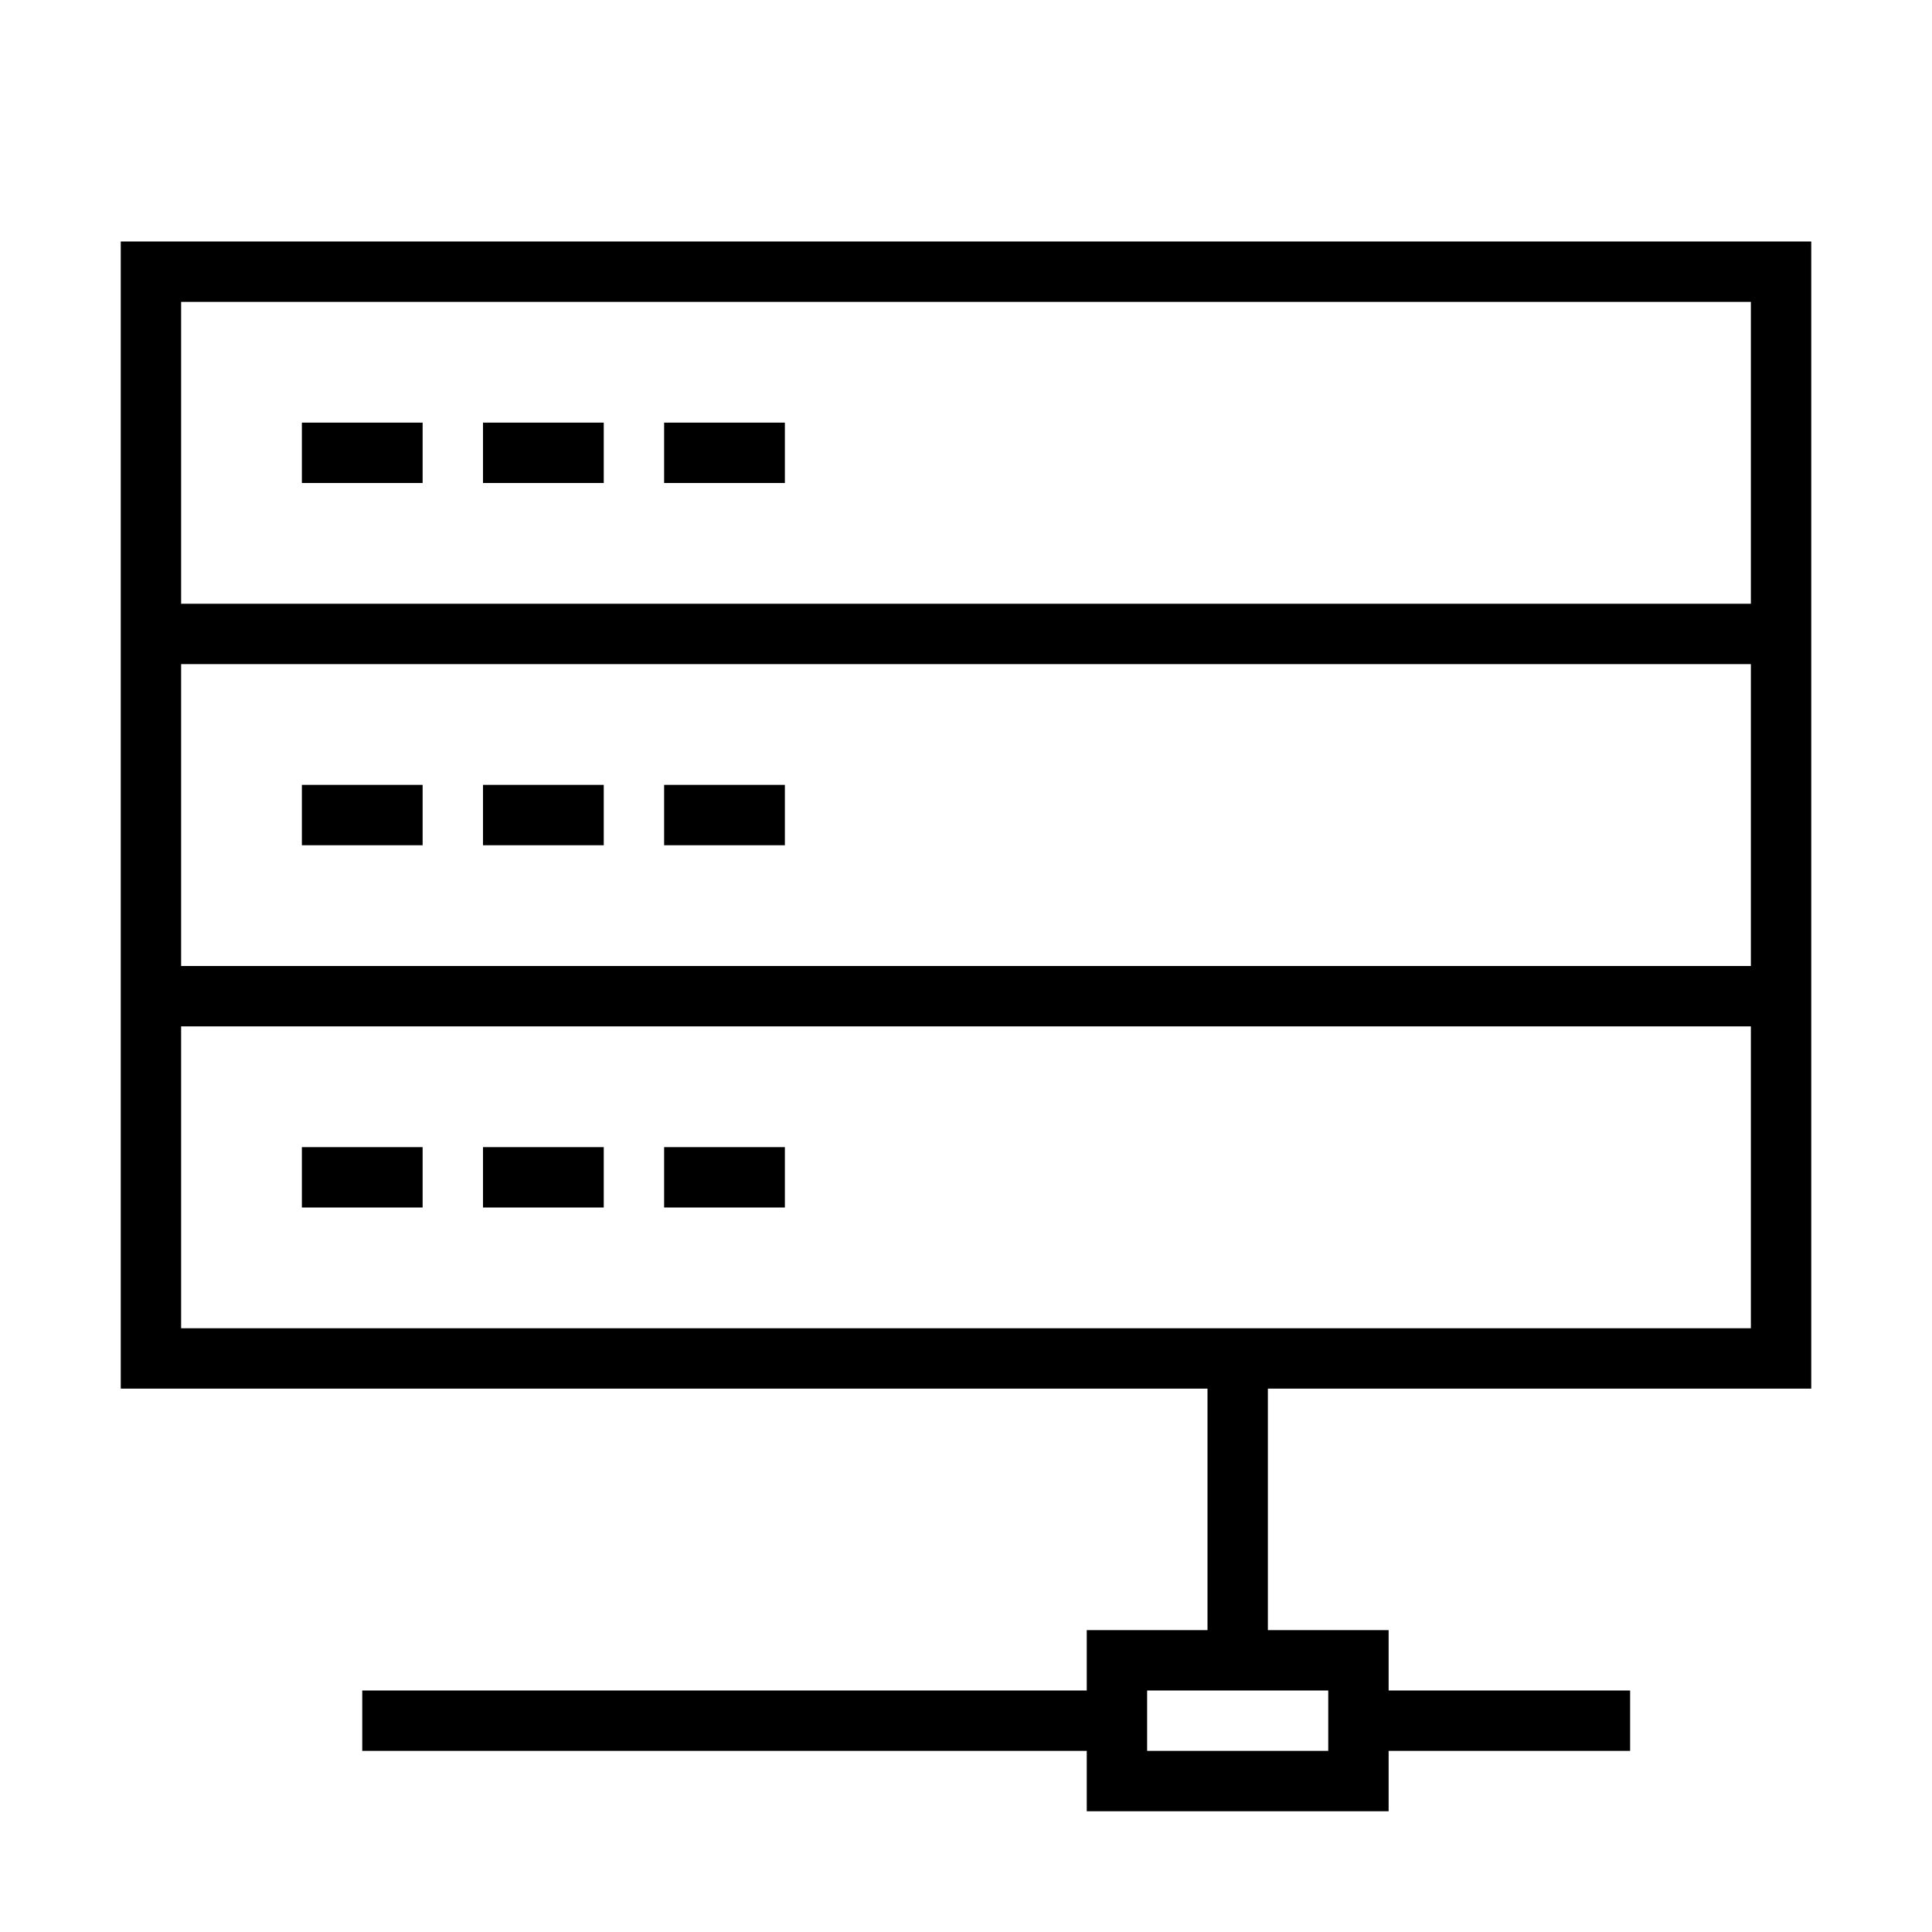
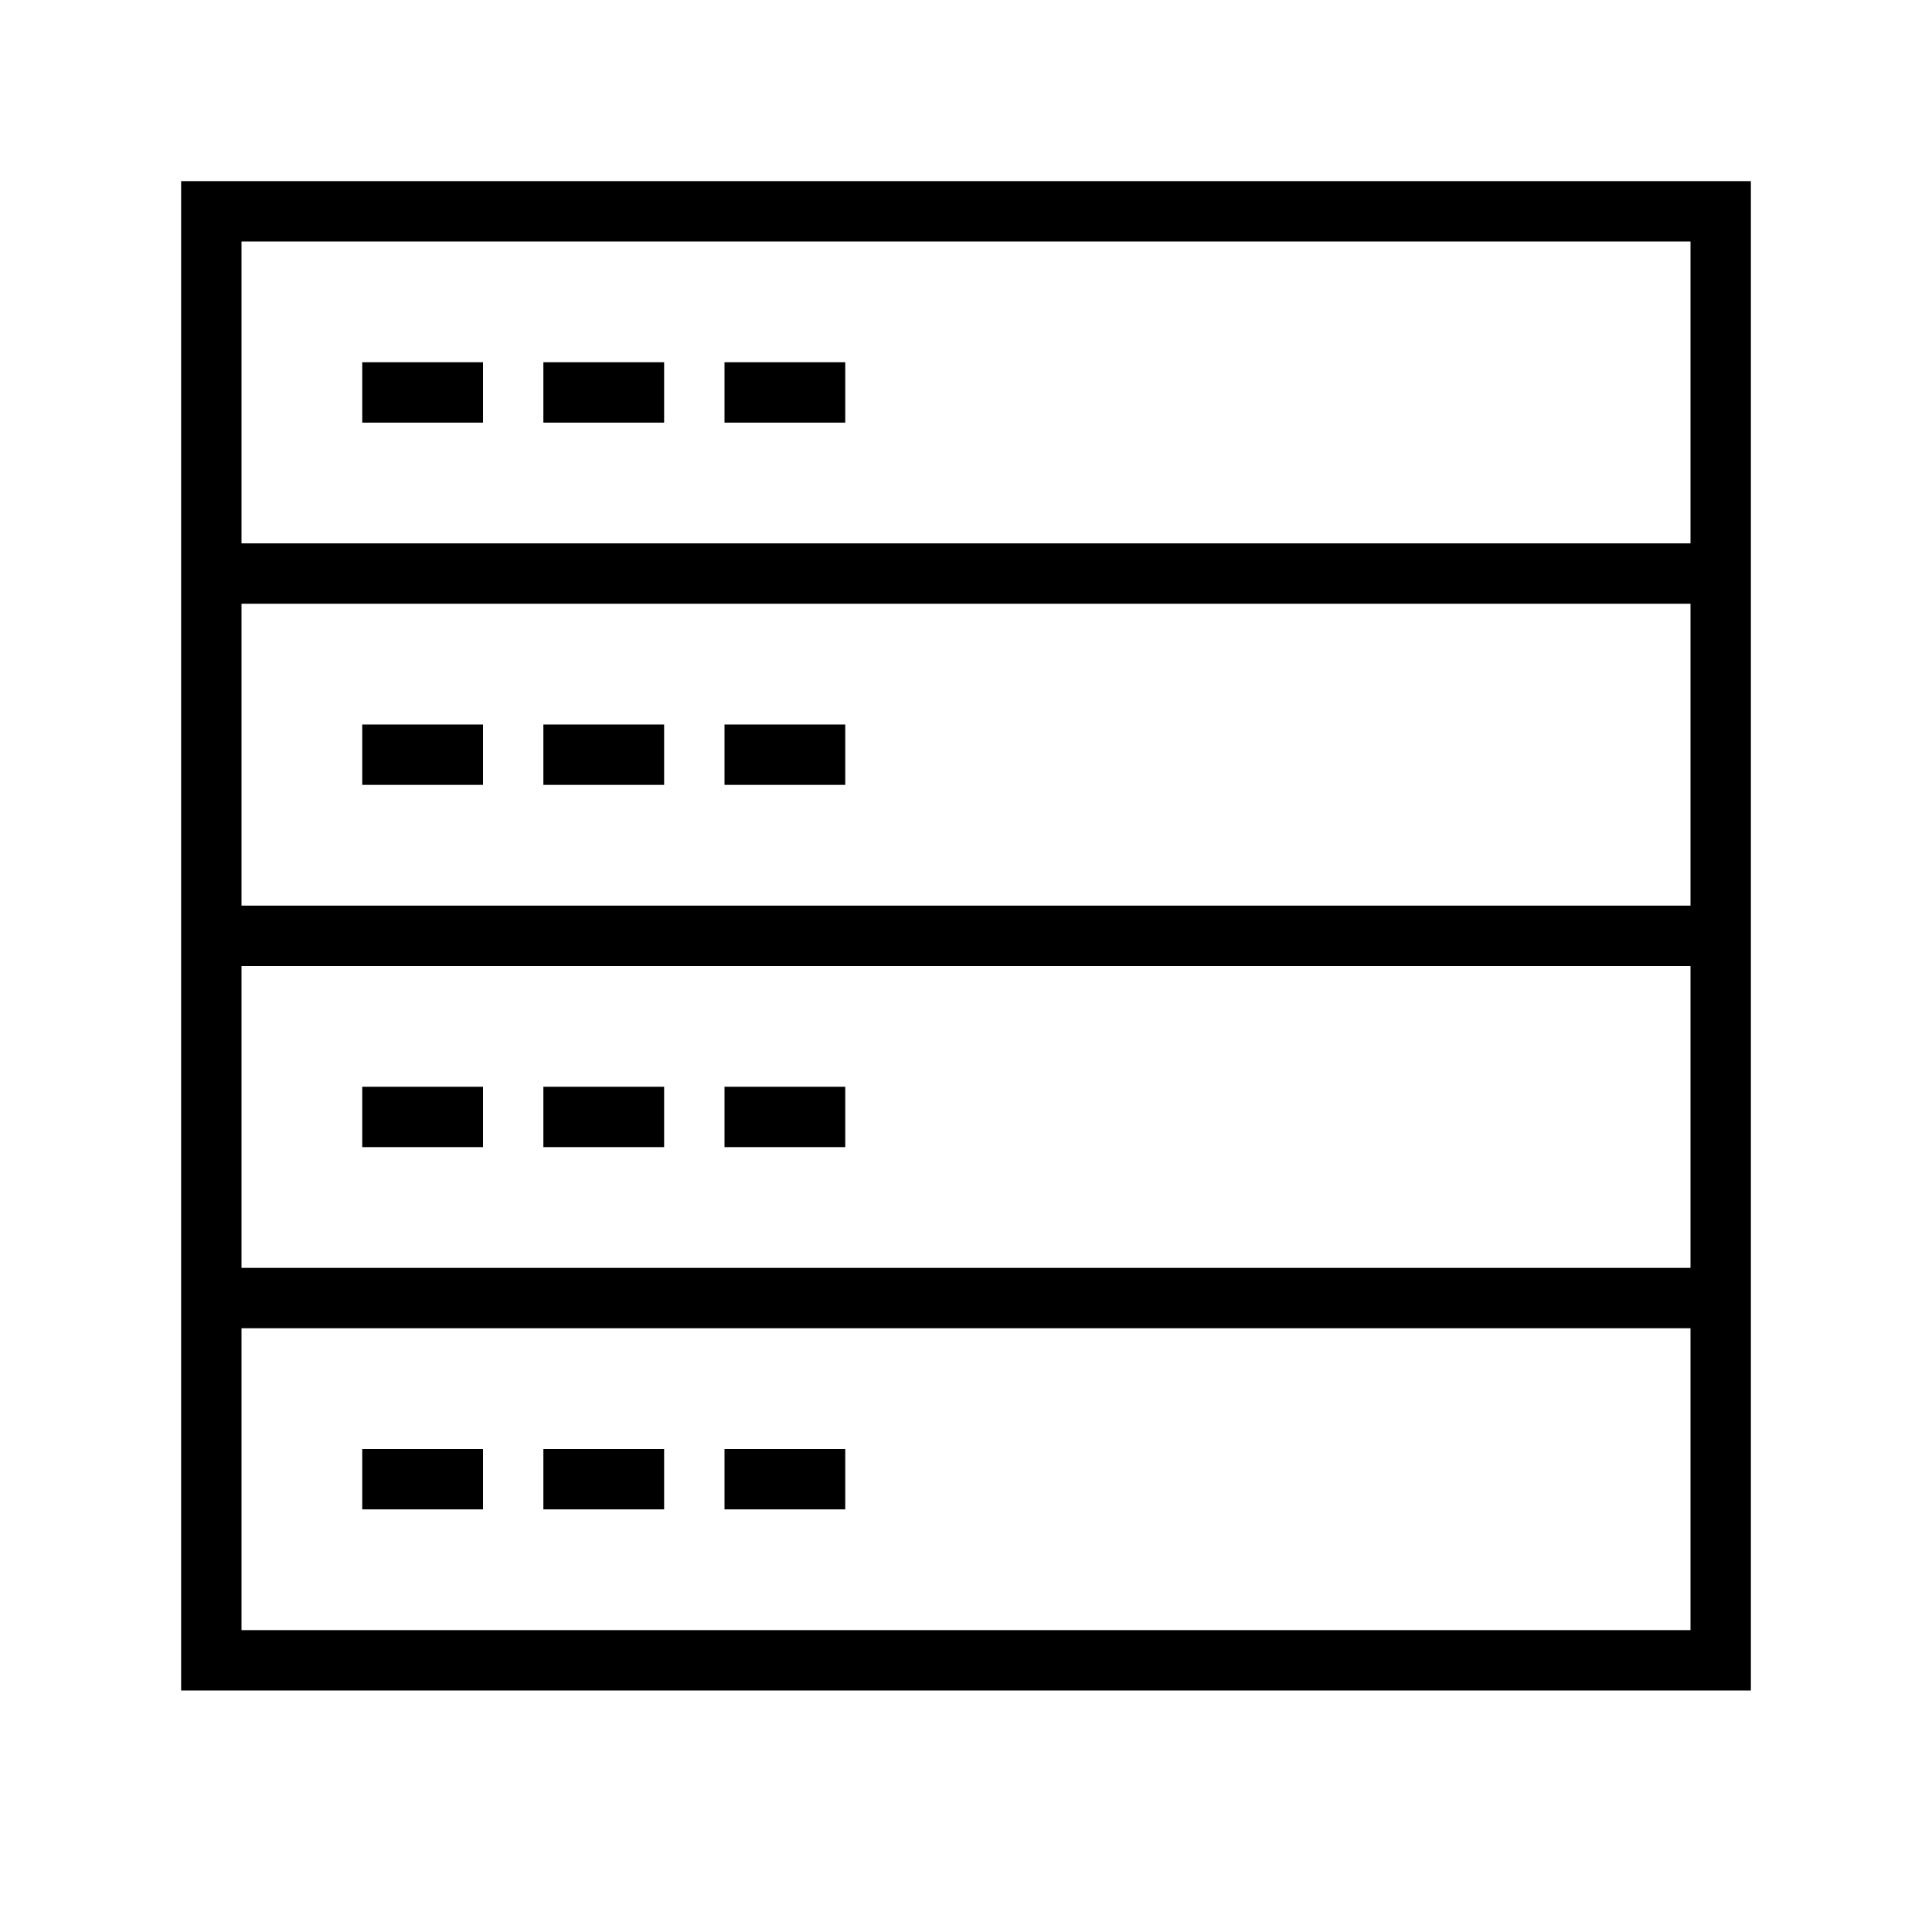
- <svg xmlns="http://www.w3.org/2000/svg" viewBox="0 0 32 32">
-   <path d="M7 14H5v-1h2zm3-1H8v1h2zm3 0h-2v1h2zm17-9v19h-9v4h2v1h4v1h-4v1h-5v-1H6v-1h12v-1h2v-4H2V4zm-8 24h-3v1h3zm7-11H3v5h26zm0-6H3v5h26zm0-1V5H3v5zM7 19H5v1h2zm3 0H8v1h2zm3 0h-2v1h2zM5 8h2V7H5zm3 0h2V7H8zm3 0h2V7h-2z" />
+ <svg xmlns="http://www.w3.org/2000/svg" id="icons" viewBox="0 0 32 32">
+   <path d="M8 13H6v-1h2zm3-1H9v1h2zm3 0h-2v1h2zm15-9v25H3V3zm-1 19H4v5h24zm0-6H4v5h24zm0-6H4v5h24zm0-1V4H4v5zM8 18H6v1h2zm3 0H9v1h2zm3 0h-2v1h2zm-6 6H6v1h2zm3 0H9v1h2zm3 0h-2v1h2zM6 7h2V6H6zm3 0h2V6H9zm3 0h2V6h-2z" />
  <path fill="none" d="M0 0h32v32H0z" />
</svg>
